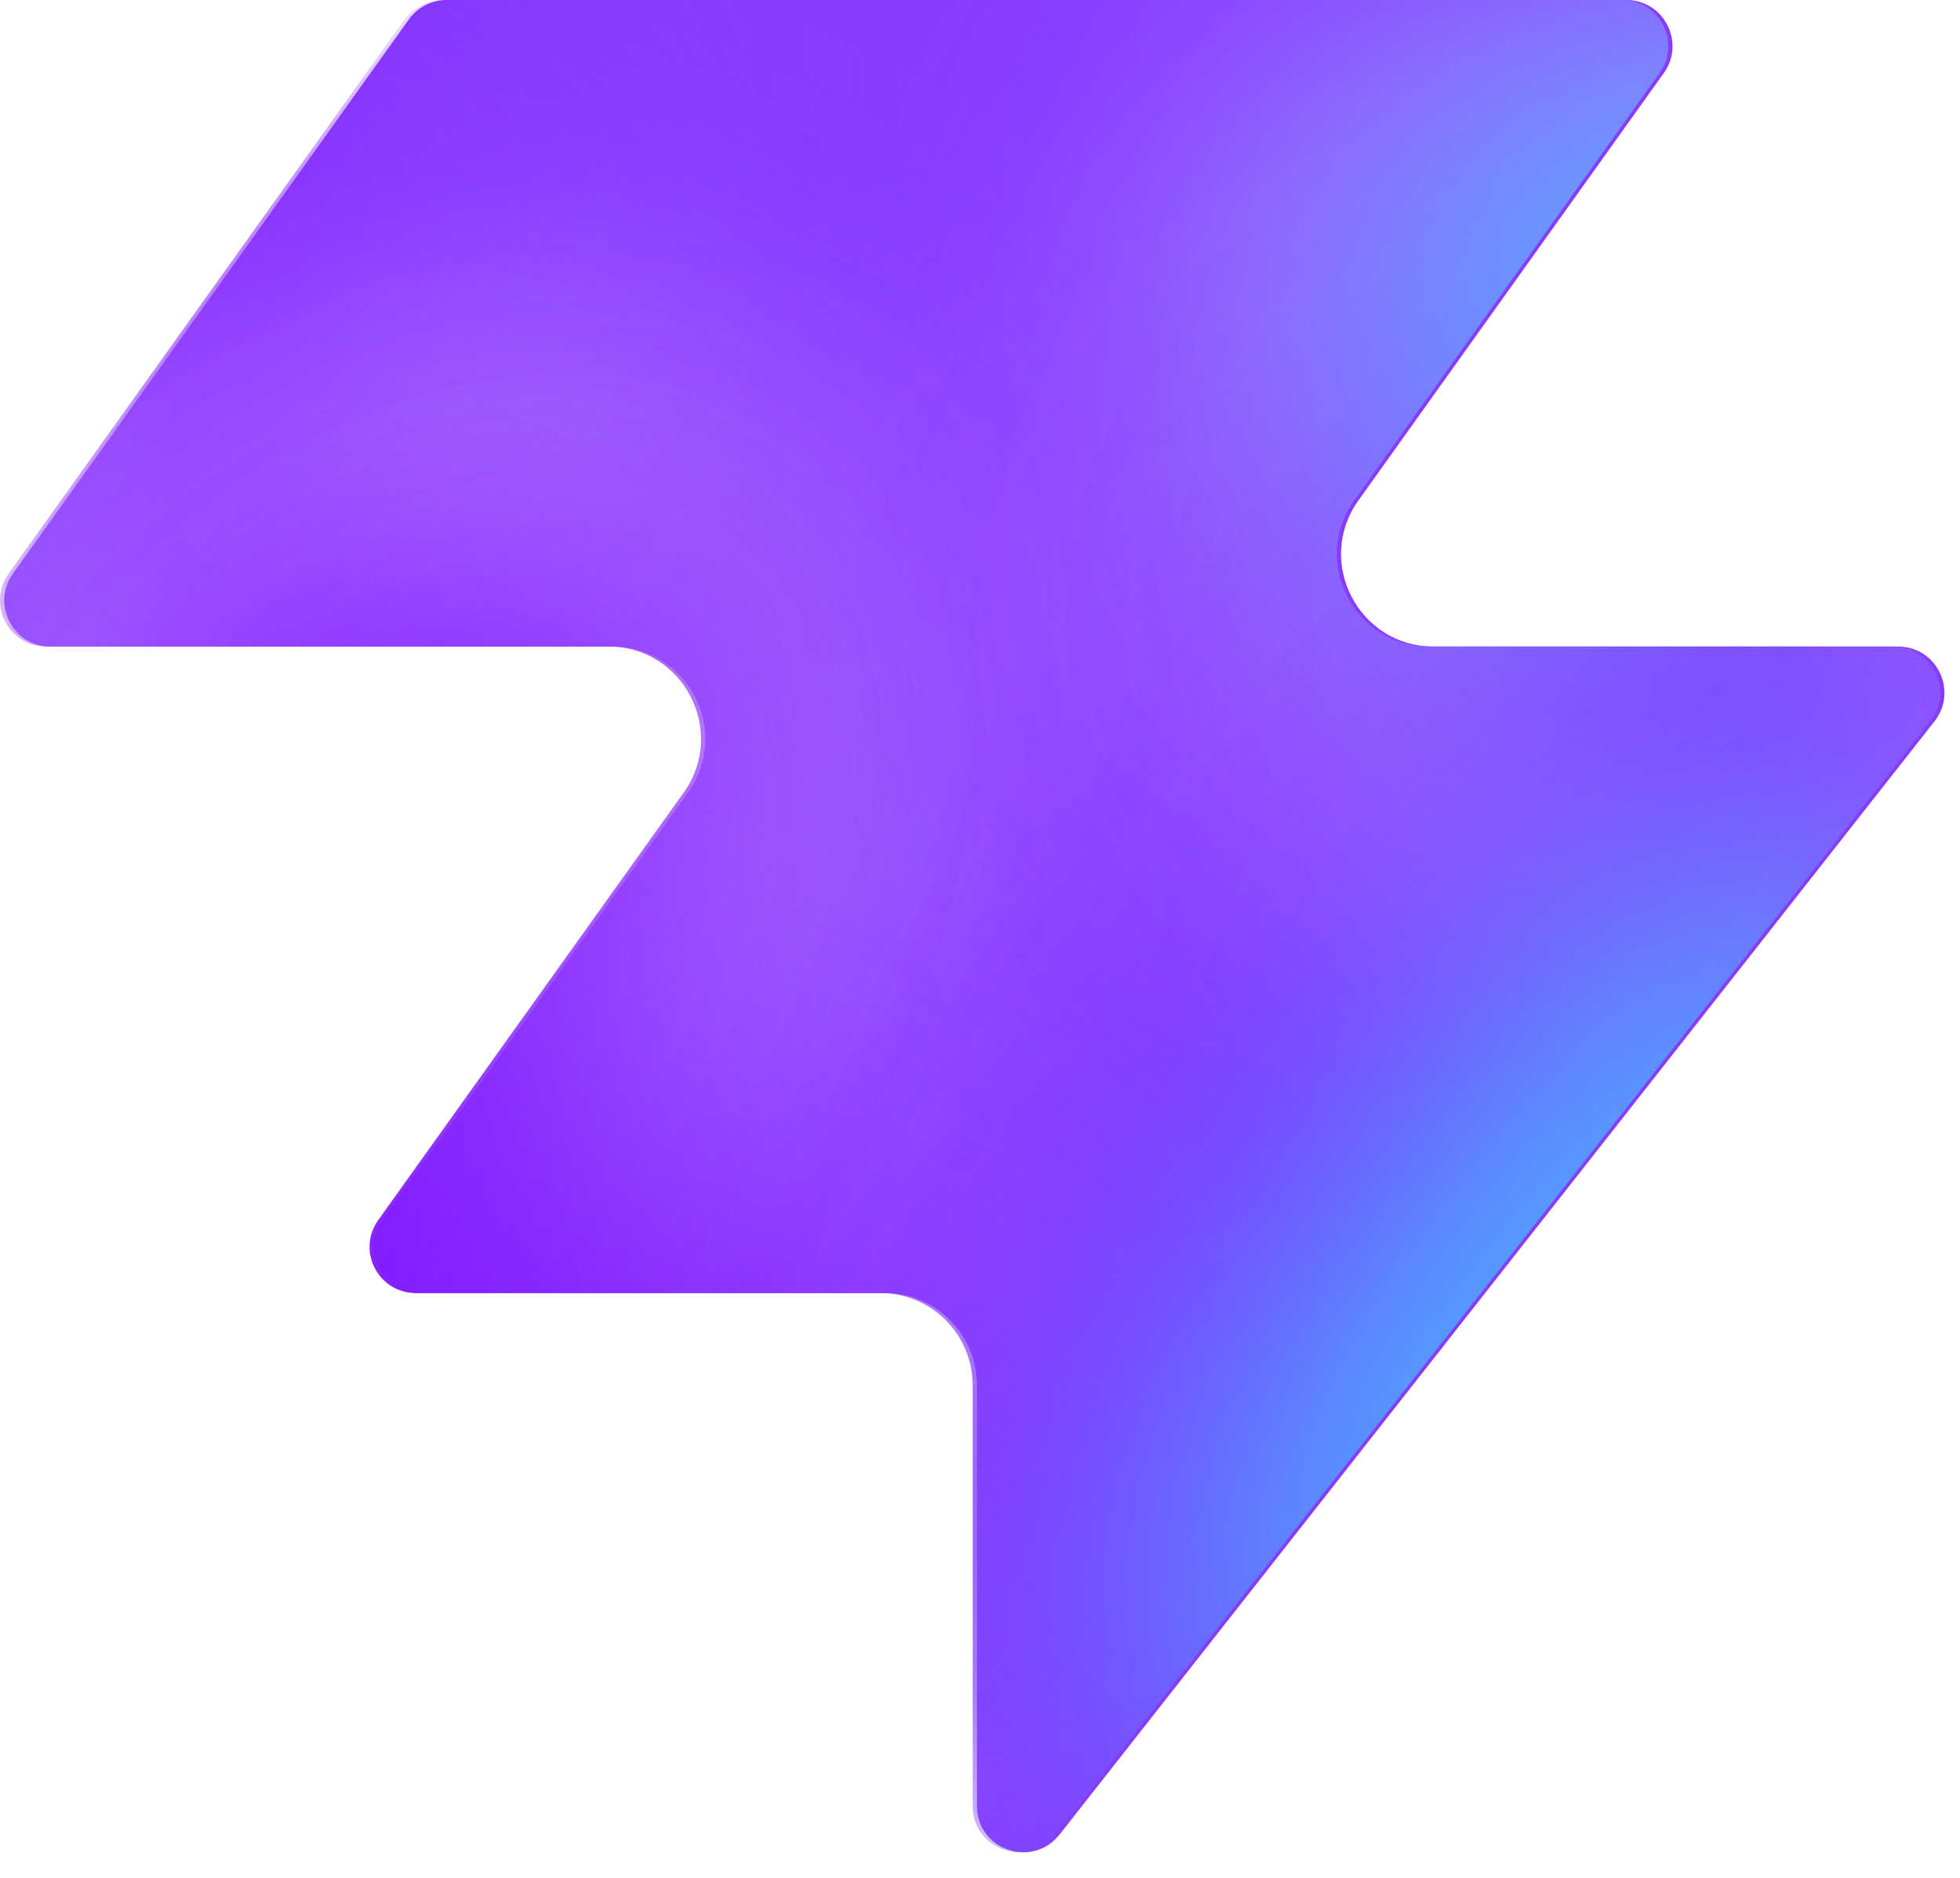
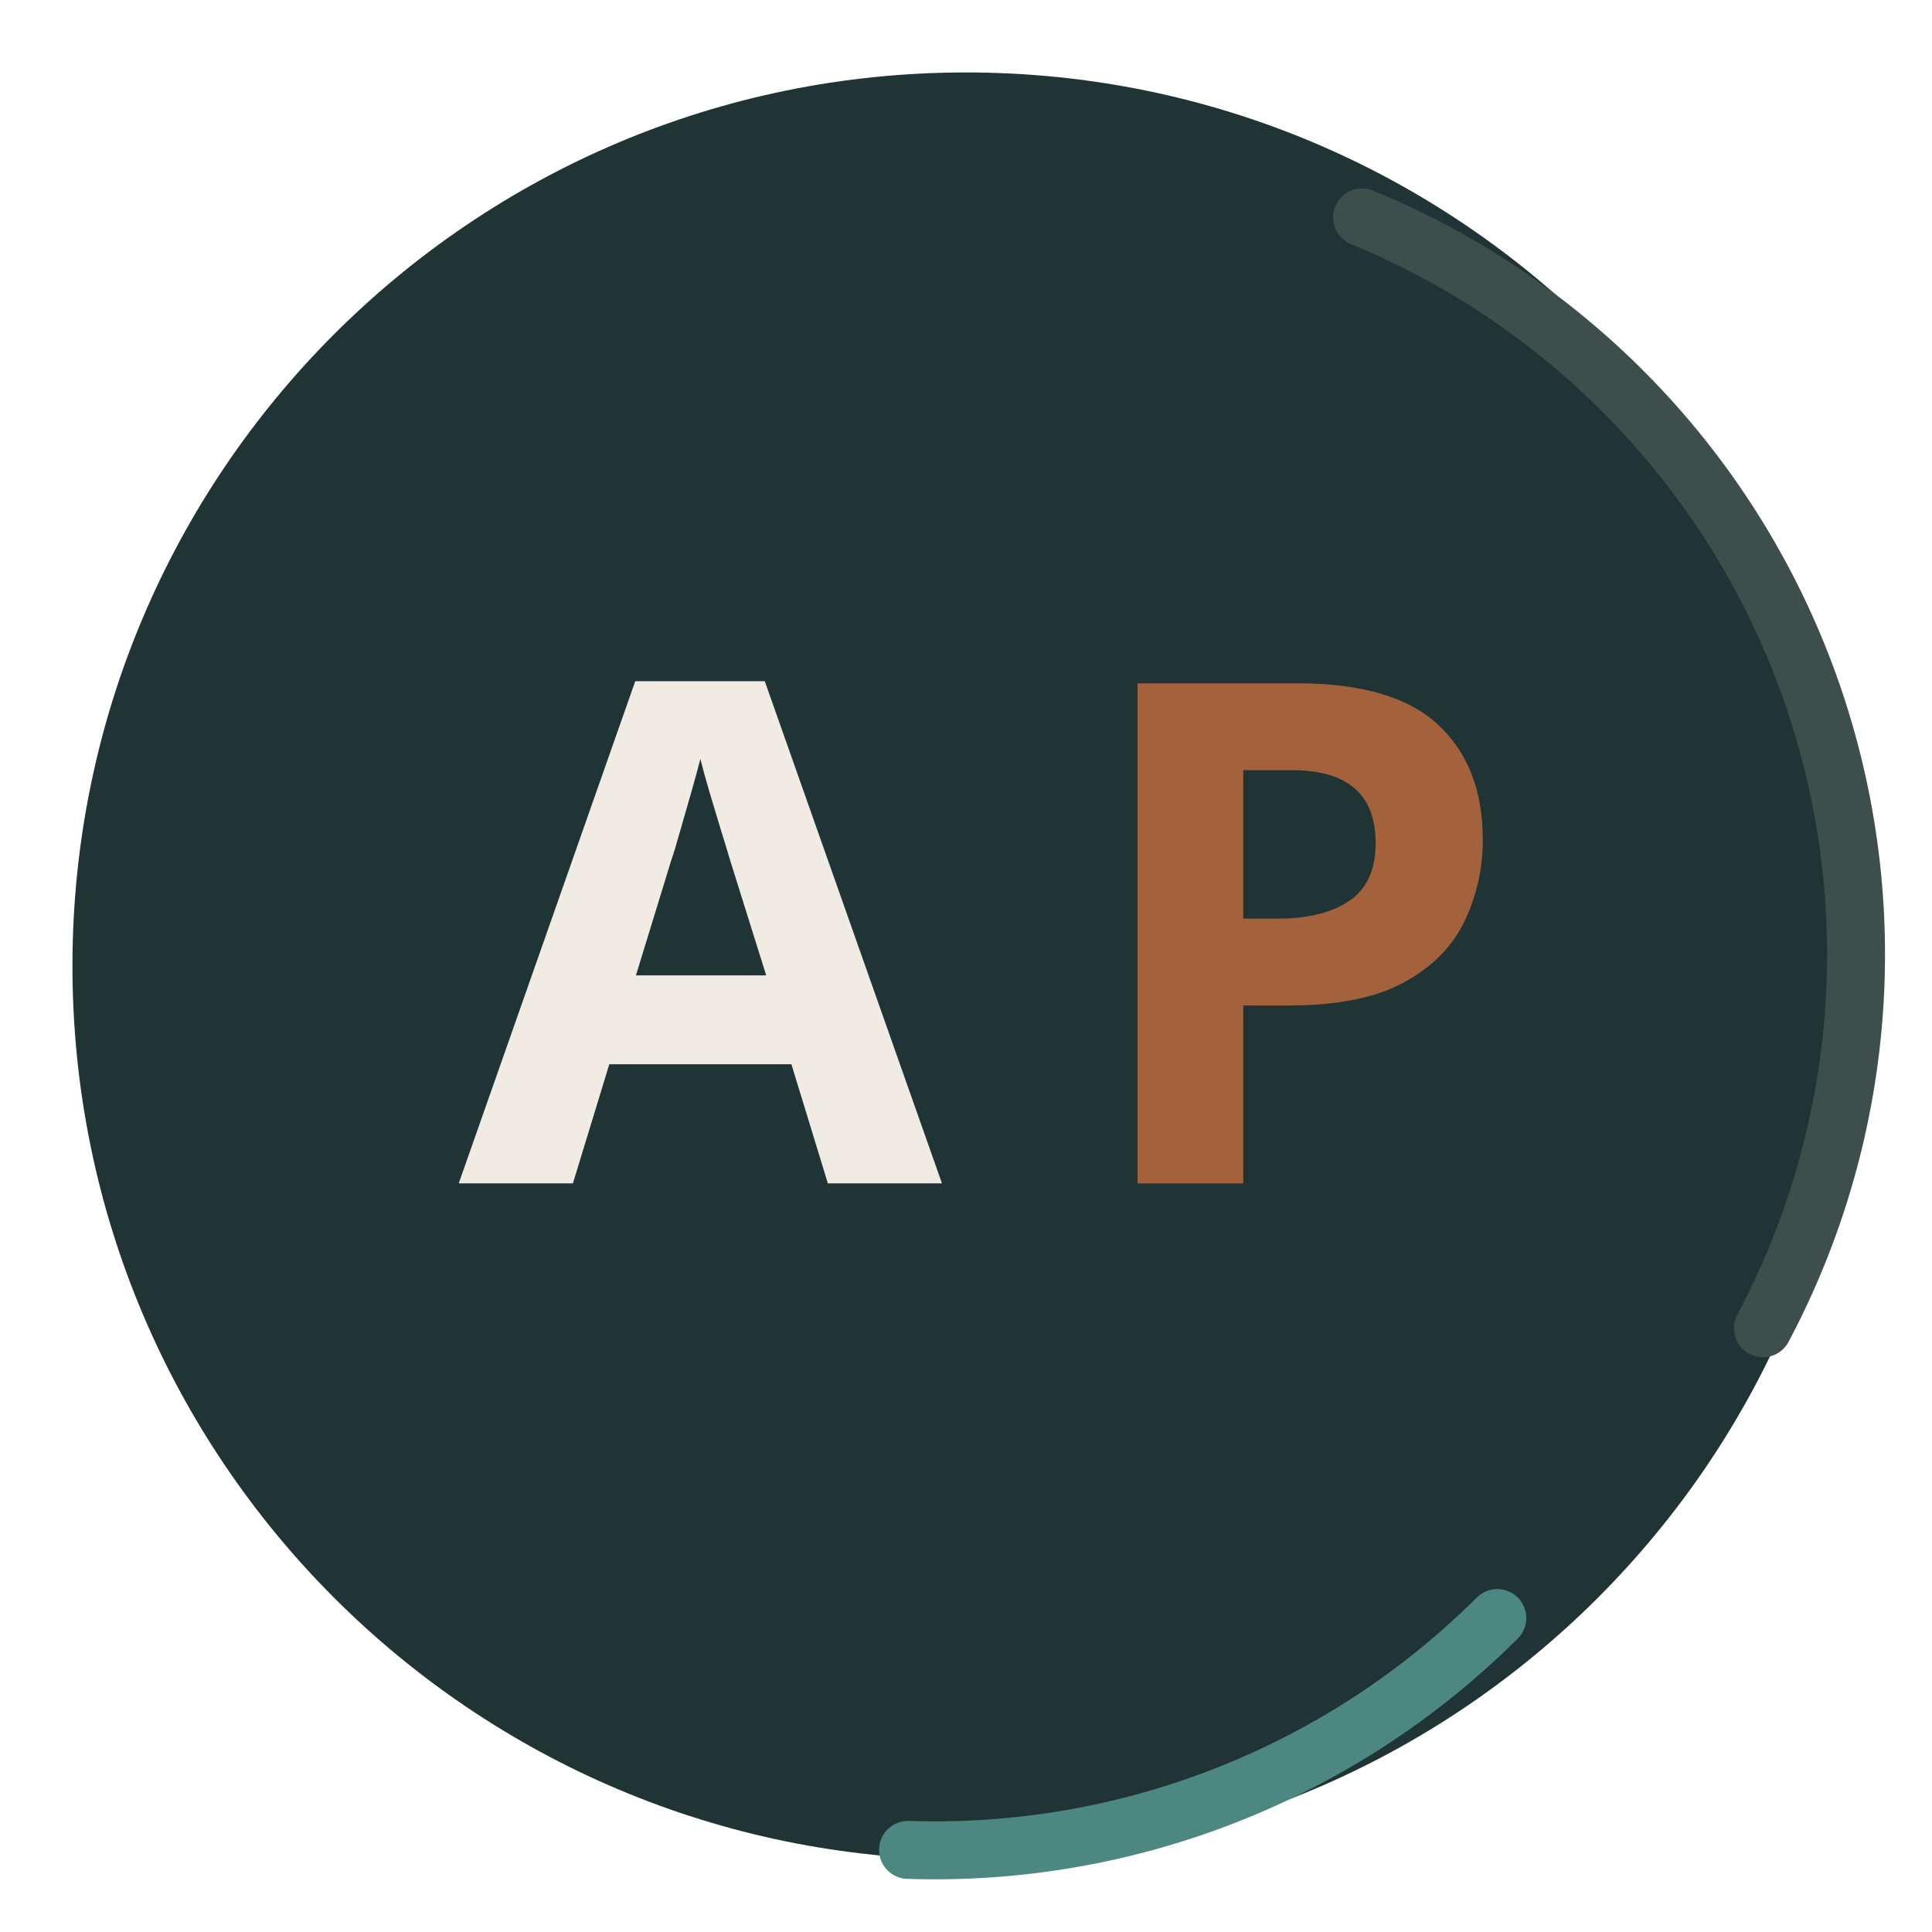
- <svg xmlns="http://www.w3.org/2000/svg" width="48" height="46" fill="none" viewBox="0 0 48 46">
-   <path fill="#863bff" d="M25.946 44.938c-.664.845-2.021.375-2.021-.698V33.937a2.26 2.26 0 0 0-2.262-2.262H10.287c-.92 0-1.456-1.04-.92-1.788l7.48-10.471c1.07-1.497 0-3.578-1.842-3.578H1.237c-.92 0-1.456-1.04-.92-1.788L10.013.474c.214-.297.556-.474.92-.474h28.894c.92 0 1.456 1.04.92 1.788l-7.48 10.471c-1.07 1.498 0 3.579 1.842 3.579h11.377c.943 0 1.473 1.088.89 1.83L25.947 44.94z" style="fill:#863bff;fill:color(display-p3 .525 .23 1);fill-opacity:1" />
-   <mask id="a" width="48" height="46" x="0" y="0" maskUnits="userSpaceOnUse" style="mask-type:alpha">
-     <path fill="#000" d="M25.842 44.938c-.664.844-2.021.375-2.021-.698V33.937a2.26 2.26 0 0 0-2.262-2.262H10.183c-.92 0-1.456-1.04-.92-1.788l7.48-10.471c1.07-1.498 0-3.579-1.842-3.579H1.133c-.92 0-1.456-1.04-.92-1.787L9.91.473c.214-.297.556-.474.92-.474h28.894c.92 0 1.456 1.04.92 1.788l-7.48 10.471c-1.07 1.498 0 3.578 1.842 3.578h11.377c.943 0 1.473 1.088.89 1.832L25.843 44.94z" style="fill:#000;fill-opacity:1" />
-   </mask>
-   <g mask="url(#a)">
-     <g filter="url(#b)">
-       <ellipse cx="5.508" cy="14.704" fill="#ede6ff" rx="5.508" ry="14.704" style="fill:#ede6ff;fill:color(display-p3 .927 .903 1);fill-opacity:1" transform="matrix(.00324 1 1 -.00324 -4.47 31.516)" />
-     </g>
-     <g filter="url(#c)">
-       <ellipse cx="10.399" cy="29.851" fill="#ede6ff" rx="10.399" ry="29.851" style="fill:#ede6ff;fill:color(display-p3 .927 .903 1);fill-opacity:1" transform="matrix(.00324 1 1 -.00324 -39.328 7.883)" />
-     </g>
-     <g filter="url(#d)">
-       <ellipse cx="5.508" cy="30.487" fill="#7e14ff" rx="5.508" ry="30.487" style="fill:#7e14ff;fill:color(display-p3 .492 .077 1);fill-opacity:1" transform="rotate(89.814 -25.913 -14.639)scale(1 -1)" />
-     </g>
-     <g filter="url(#e)">
-       <ellipse cx="5.508" cy="30.599" fill="#7e14ff" rx="5.508" ry="30.599" style="fill:#7e14ff;fill:color(display-p3 .492 .077 1);fill-opacity:1" transform="rotate(89.814 -32.644 -3.334)scale(1 -1)" />
-     </g>
-     <g filter="url(#f)">
-       <ellipse cx="5.508" cy="30.599" fill="#7e14ff" rx="5.508" ry="30.599" style="fill:#7e14ff;fill:color(display-p3 .492 .077 1);fill-opacity:1" transform="matrix(.00324 1 1 -.00324 -34.34 30.47)" />
-     </g>
-     <g filter="url(#g)">
-       <ellipse cx="14.072" cy="22.078" fill="#ede6ff" rx="14.072" ry="22.078" style="fill:#ede6ff;fill:color(display-p3 .927 .903 1);fill-opacity:1" transform="rotate(93.35 24.506 48.493)scale(-1 1)" />
-     </g>
-     <g filter="url(#h)">
-       <ellipse cx="3.47" cy="21.501" fill="#7e14ff" rx="3.47" ry="21.501" style="fill:#7e14ff;fill:color(display-p3 .492 .077 1);fill-opacity:1" transform="rotate(89.009 28.708 47.59)scale(-1 1)" />
-     </g>
-     <g filter="url(#i)">
-       <ellipse cx="3.47" cy="21.501" fill="#7e14ff" rx="3.47" ry="21.501" style="fill:#7e14ff;fill:color(display-p3 .492 .077 1);fill-opacity:1" transform="rotate(89.009 28.708 47.59)scale(-1 1)" />
-     </g>
-     <g filter="url(#j)">
-       <ellipse cx=".387" cy="8.972" fill="#7e14ff" rx="4.407" ry="29.108" style="fill:#7e14ff;fill:color(display-p3 .492 .077 1);fill-opacity:1" transform="rotate(39.51 .387 8.972)" />
-     </g>
-     <g filter="url(#k)">
-       <ellipse cx="47.523" cy="-6.092" fill="#7e14ff" rx="4.407" ry="29.108" style="fill:#7e14ff;fill:color(display-p3 .492 .077 1);fill-opacity:1" transform="rotate(37.892 47.523 -6.092)" />
-     </g>
-     <g filter="url(#l)">
-       <ellipse cx="41.412" cy="6.333" fill="#47bfff" rx="5.971" ry="9.665" style="fill:#47bfff;fill:color(display-p3 .28 .748 1);fill-opacity:1" transform="rotate(37.892 41.412 6.333)" />
-     </g>
-     <g filter="url(#m)">
-       <ellipse cx="-1.879" cy="38.332" fill="#7e14ff" rx="4.407" ry="29.108" style="fill:#7e14ff;fill:color(display-p3 .492 .077 1);fill-opacity:1" transform="rotate(37.892 -1.88 38.332)" />
-     </g>
-     <g filter="url(#n)">
-       <ellipse cx="-1.879" cy="38.332" fill="#7e14ff" rx="4.407" ry="29.108" style="fill:#7e14ff;fill:color(display-p3 .492 .077 1);fill-opacity:1" transform="rotate(37.892 -1.88 38.332)" />
-     </g>
-     <g filter="url(#o)">
-       <ellipse cx="35.651" cy="29.907" fill="#7e14ff" rx="4.407" ry="29.108" style="fill:#7e14ff;fill:color(display-p3 .492 .077 1);fill-opacity:1" transform="rotate(37.892 35.651 29.907)" />
-     </g>
-     <g filter="url(#p)">
-       <ellipse cx="38.418" cy="32.4" fill="#47bfff" rx="5.971" ry="15.297" style="fill:#47bfff;fill:color(display-p3 .28 .748 1);fill-opacity:1" transform="rotate(37.892 38.418 32.4)" />
-     </g>
+ <svg xmlns="http://www.w3.org/2000/svg" viewBox="0 0 400 400" width="100%" role="img" style="">
+   <g transform="translate(200,200)" style="fill:rgb(0, 0, 0);stroke:none;color:rgb(255, 255, 255);stroke-width:1px;stroke-linecap:butt;stroke-linejoin:miter;opacity:1;font-family:&quot;Anthropic Sans&quot;, -apple-system, BlinkMacSystemFont, &quot;Segoe UI&quot;, sans-serif;font-size:16px;font-weight:400;text-anchor:start;dominant-baseline:auto">
+     <circle cx="0" cy="0" r="185" fill="#203436" style="fill:rgb(32, 52, 54);stroke:none;color:rgb(255, 255, 255);stroke-width:1px;stroke-linecap:butt;stroke-linejoin:miter;opacity:1;font-family:&quot;Anthropic Sans&quot;, -apple-system, BlinkMacSystemFont, &quot;Segoe UI&quot;, sans-serif;font-size:16px;font-weight:400;text-anchor:start;dominant-baseline:auto" />
+     <text x="-55" y="45" font-family="sans-serif" font-size="145" font-weight="700" fill="#F0EBE3" text-anchor="middle" letter-spacing="0" style="fill:rgb(240, 235, 227);stroke:none;color:rgb(255, 255, 255);stroke-width:1px;stroke-linecap:butt;stroke-linejoin:miter;opacity:1;font-family:sans-serif;font-size:145px;font-weight:700;text-anchor:middle;dominant-baseline:auto">A</text>
+     <text x="68" y="45" font-family="sans-serif" font-size="145" font-weight="700" fill="#A3623B" text-anchor="middle" letter-spacing="0" style="fill:rgb(163, 98, 59);stroke:none;color:rgb(255, 255, 255);stroke-width:1px;stroke-linecap:butt;stroke-linejoin:miter;opacity:1;font-family:sans-serif;font-size:145px;font-weight:700;text-anchor:middle;dominant-baseline:auto">P</text>
+     <path d="M 82 -155 A 165 165 0 0 1 165 75" fill="none" stroke="#3D4E4B" stroke-width="12" stroke-linecap="round" style="fill:none;stroke:rgb(61, 78, 75);color:rgb(255, 255, 255);stroke-width:12px;stroke-linecap:round;stroke-linejoin:miter;opacity:1;font-family:&quot;Anthropic Sans&quot;, -apple-system, BlinkMacSystemFont, &quot;Segoe UI&quot;, sans-serif;font-size:16px;font-weight:400;text-anchor:start;dominant-baseline:auto" />
+     <path d="M 110 135 A 165 165 0 0 1 -12 183" fill="none" stroke="#4D8781" stroke-width="12" stroke-linecap="round" style="fill:none;stroke:rgb(77, 135, 129);color:rgb(255, 255, 255);stroke-width:12px;stroke-linecap:round;stroke-linejoin:miter;opacity:1;font-family:&quot;Anthropic Sans&quot;, -apple-system, BlinkMacSystemFont, &quot;Segoe UI&quot;, sans-serif;font-size:16px;font-weight:400;text-anchor:start;dominant-baseline:auto" />
  </g>
-   <defs>
-     <filter id="b" width="60.045" height="41.654" x="-19.77" y="16.149" color-interpolation-filters="sRGB" filterUnits="userSpaceOnUse">
-       <feFlood flood-opacity="0" result="BackgroundImageFix" />
-       <feBlend in="SourceGraphic" in2="BackgroundImageFix" result="shape" />
-       <feGaussianBlur result="effect1_foregroundBlur_2002_17158" stdDeviation="7.659" />
-     </filter>
-     <filter id="c" width="90.34" height="51.437" x="-54.613" y="-7.533" color-interpolation-filters="sRGB" filterUnits="userSpaceOnUse">
-       <feFlood flood-opacity="0" result="BackgroundImageFix" />
-       <feBlend in="SourceGraphic" in2="BackgroundImageFix" result="shape" />
-       <feGaussianBlur result="effect1_foregroundBlur_2002_17158" stdDeviation="7.659" />
-     </filter>
-     <filter id="d" width="79.355" height="29.4" x="-49.64" y="2.03" color-interpolation-filters="sRGB" filterUnits="userSpaceOnUse">
-       <feFlood flood-opacity="0" result="BackgroundImageFix" />
-       <feBlend in="SourceGraphic" in2="BackgroundImageFix" result="shape" />
-       <feGaussianBlur result="effect1_foregroundBlur_2002_17158" stdDeviation="4.596" />
-     </filter>
-     <filter id="e" width="79.579" height="29.4" x="-45.045" y="20.029" color-interpolation-filters="sRGB" filterUnits="userSpaceOnUse">
-       <feFlood flood-opacity="0" result="BackgroundImageFix" />
-       <feBlend in="SourceGraphic" in2="BackgroundImageFix" result="shape" />
-       <feGaussianBlur result="effect1_foregroundBlur_2002_17158" stdDeviation="4.596" />
-     </filter>
-     <filter id="f" width="79.579" height="29.4" x="-43.513" y="21.178" color-interpolation-filters="sRGB" filterUnits="userSpaceOnUse">
-       <feFlood flood-opacity="0" result="BackgroundImageFix" />
-       <feBlend in="SourceGraphic" in2="BackgroundImageFix" result="shape" />
-       <feGaussianBlur result="effect1_foregroundBlur_2002_17158" stdDeviation="4.596" />
-     </filter>
-     <filter id="g" width="74.749" height="58.852" x="15.756" y="-17.901" color-interpolation-filters="sRGB" filterUnits="userSpaceOnUse">
-       <feFlood flood-opacity="0" result="BackgroundImageFix" />
-       <feBlend in="SourceGraphic" in2="BackgroundImageFix" result="shape" />
-       <feGaussianBlur result="effect1_foregroundBlur_2002_17158" stdDeviation="7.659" />
-     </filter>
-     <filter id="h" width="61.377" height="25.362" x="23.548" y="2.284" color-interpolation-filters="sRGB" filterUnits="userSpaceOnUse">
-       <feFlood flood-opacity="0" result="BackgroundImageFix" />
-       <feBlend in="SourceGraphic" in2="BackgroundImageFix" result="shape" />
-       <feGaussianBlur result="effect1_foregroundBlur_2002_17158" stdDeviation="4.596" />
-     </filter>
-     <filter id="i" width="61.377" height="25.362" x="23.548" y="2.284" color-interpolation-filters="sRGB" filterUnits="userSpaceOnUse">
-       <feFlood flood-opacity="0" result="BackgroundImageFix" />
-       <feBlend in="SourceGraphic" in2="BackgroundImageFix" result="shape" />
-       <feGaussianBlur result="effect1_foregroundBlur_2002_17158" stdDeviation="4.596" />
-     </filter>
-     <filter id="j" width="56.045" height="63.649" x="-27.636" y="-22.853" color-interpolation-filters="sRGB" filterUnits="userSpaceOnUse">
-       <feFlood flood-opacity="0" result="BackgroundImageFix" />
-       <feBlend in="SourceGraphic" in2="BackgroundImageFix" result="shape" />
-       <feGaussianBlur result="effect1_foregroundBlur_2002_17158" stdDeviation="4.596" />
-     </filter>
-     <filter id="k" width="54.814" height="64.646" x="20.116" y="-38.415" color-interpolation-filters="sRGB" filterUnits="userSpaceOnUse">
-       <feFlood flood-opacity="0" result="BackgroundImageFix" />
-       <feBlend in="SourceGraphic" in2="BackgroundImageFix" result="shape" />
-       <feGaussianBlur result="effect1_foregroundBlur_2002_17158" stdDeviation="4.596" />
-     </filter>
-     <filter id="l" width="33.541" height="35.313" x="24.641" y="-11.323" color-interpolation-filters="sRGB" filterUnits="userSpaceOnUse">
-       <feFlood flood-opacity="0" result="BackgroundImageFix" />
-       <feBlend in="SourceGraphic" in2="BackgroundImageFix" result="shape" />
-       <feGaussianBlur result="effect1_foregroundBlur_2002_17158" stdDeviation="4.596" />
-     </filter>
-     <filter id="m" width="54.814" height="64.646" x="-29.286" y="6.009" color-interpolation-filters="sRGB" filterUnits="userSpaceOnUse">
-       <feFlood flood-opacity="0" result="BackgroundImageFix" />
-       <feBlend in="SourceGraphic" in2="BackgroundImageFix" result="shape" />
-       <feGaussianBlur result="effect1_foregroundBlur_2002_17158" stdDeviation="4.596" />
-     </filter>
-     <filter id="n" width="54.814" height="64.646" x="-29.286" y="6.009" color-interpolation-filters="sRGB" filterUnits="userSpaceOnUse">
-       <feFlood flood-opacity="0" result="BackgroundImageFix" />
-       <feBlend in="SourceGraphic" in2="BackgroundImageFix" result="shape" />
-       <feGaussianBlur result="effect1_foregroundBlur_2002_17158" stdDeviation="4.596" />
-     </filter>
-     <filter id="o" width="54.814" height="64.646" x="8.244" y="-2.416" color-interpolation-filters="sRGB" filterUnits="userSpaceOnUse">
-       <feFlood flood-opacity="0" result="BackgroundImageFix" />
-       <feBlend in="SourceGraphic" in2="BackgroundImageFix" result="shape" />
-       <feGaussianBlur result="effect1_foregroundBlur_2002_17158" stdDeviation="4.596" />
-     </filter>
-     <filter id="p" width="39.409" height="43.623" x="18.713" y="10.588" color-interpolation-filters="sRGB" filterUnits="userSpaceOnUse">
-       <feFlood flood-opacity="0" result="BackgroundImageFix" />
-       <feBlend in="SourceGraphic" in2="BackgroundImageFix" result="shape" />
-       <feGaussianBlur result="effect1_foregroundBlur_2002_17158" stdDeviation="4.596" />
-     </filter>
-   </defs>
</svg>
